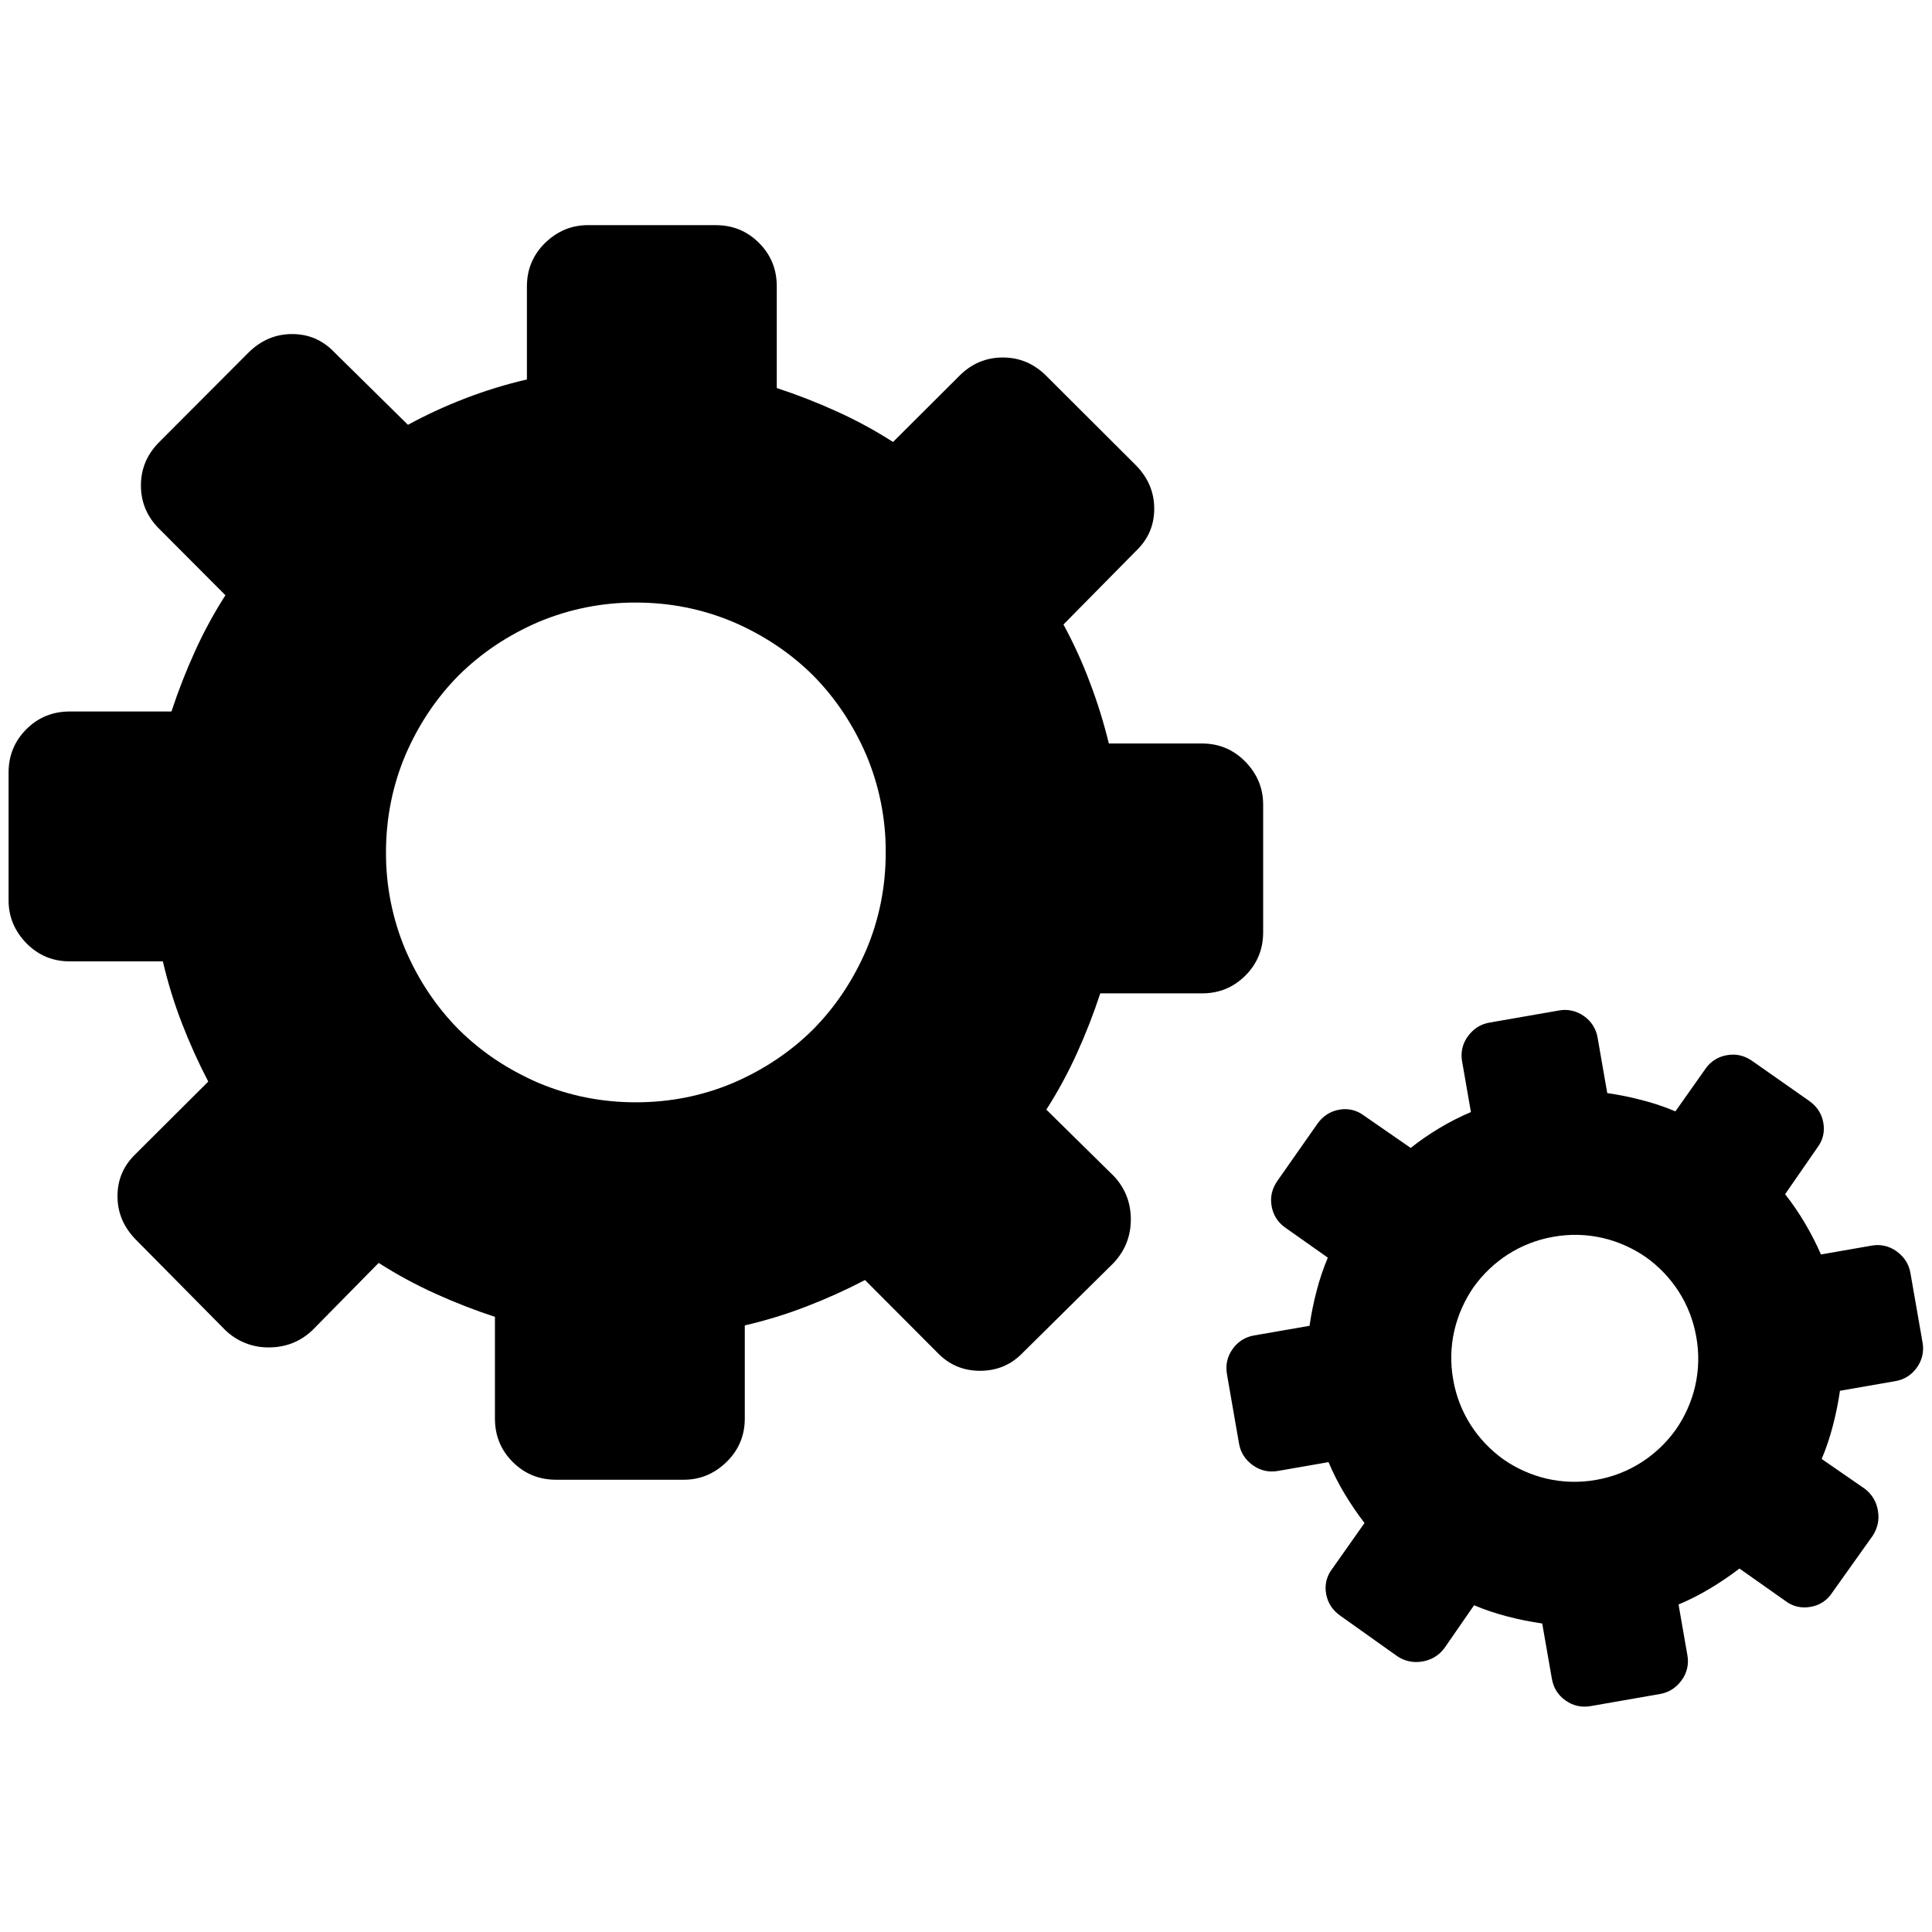
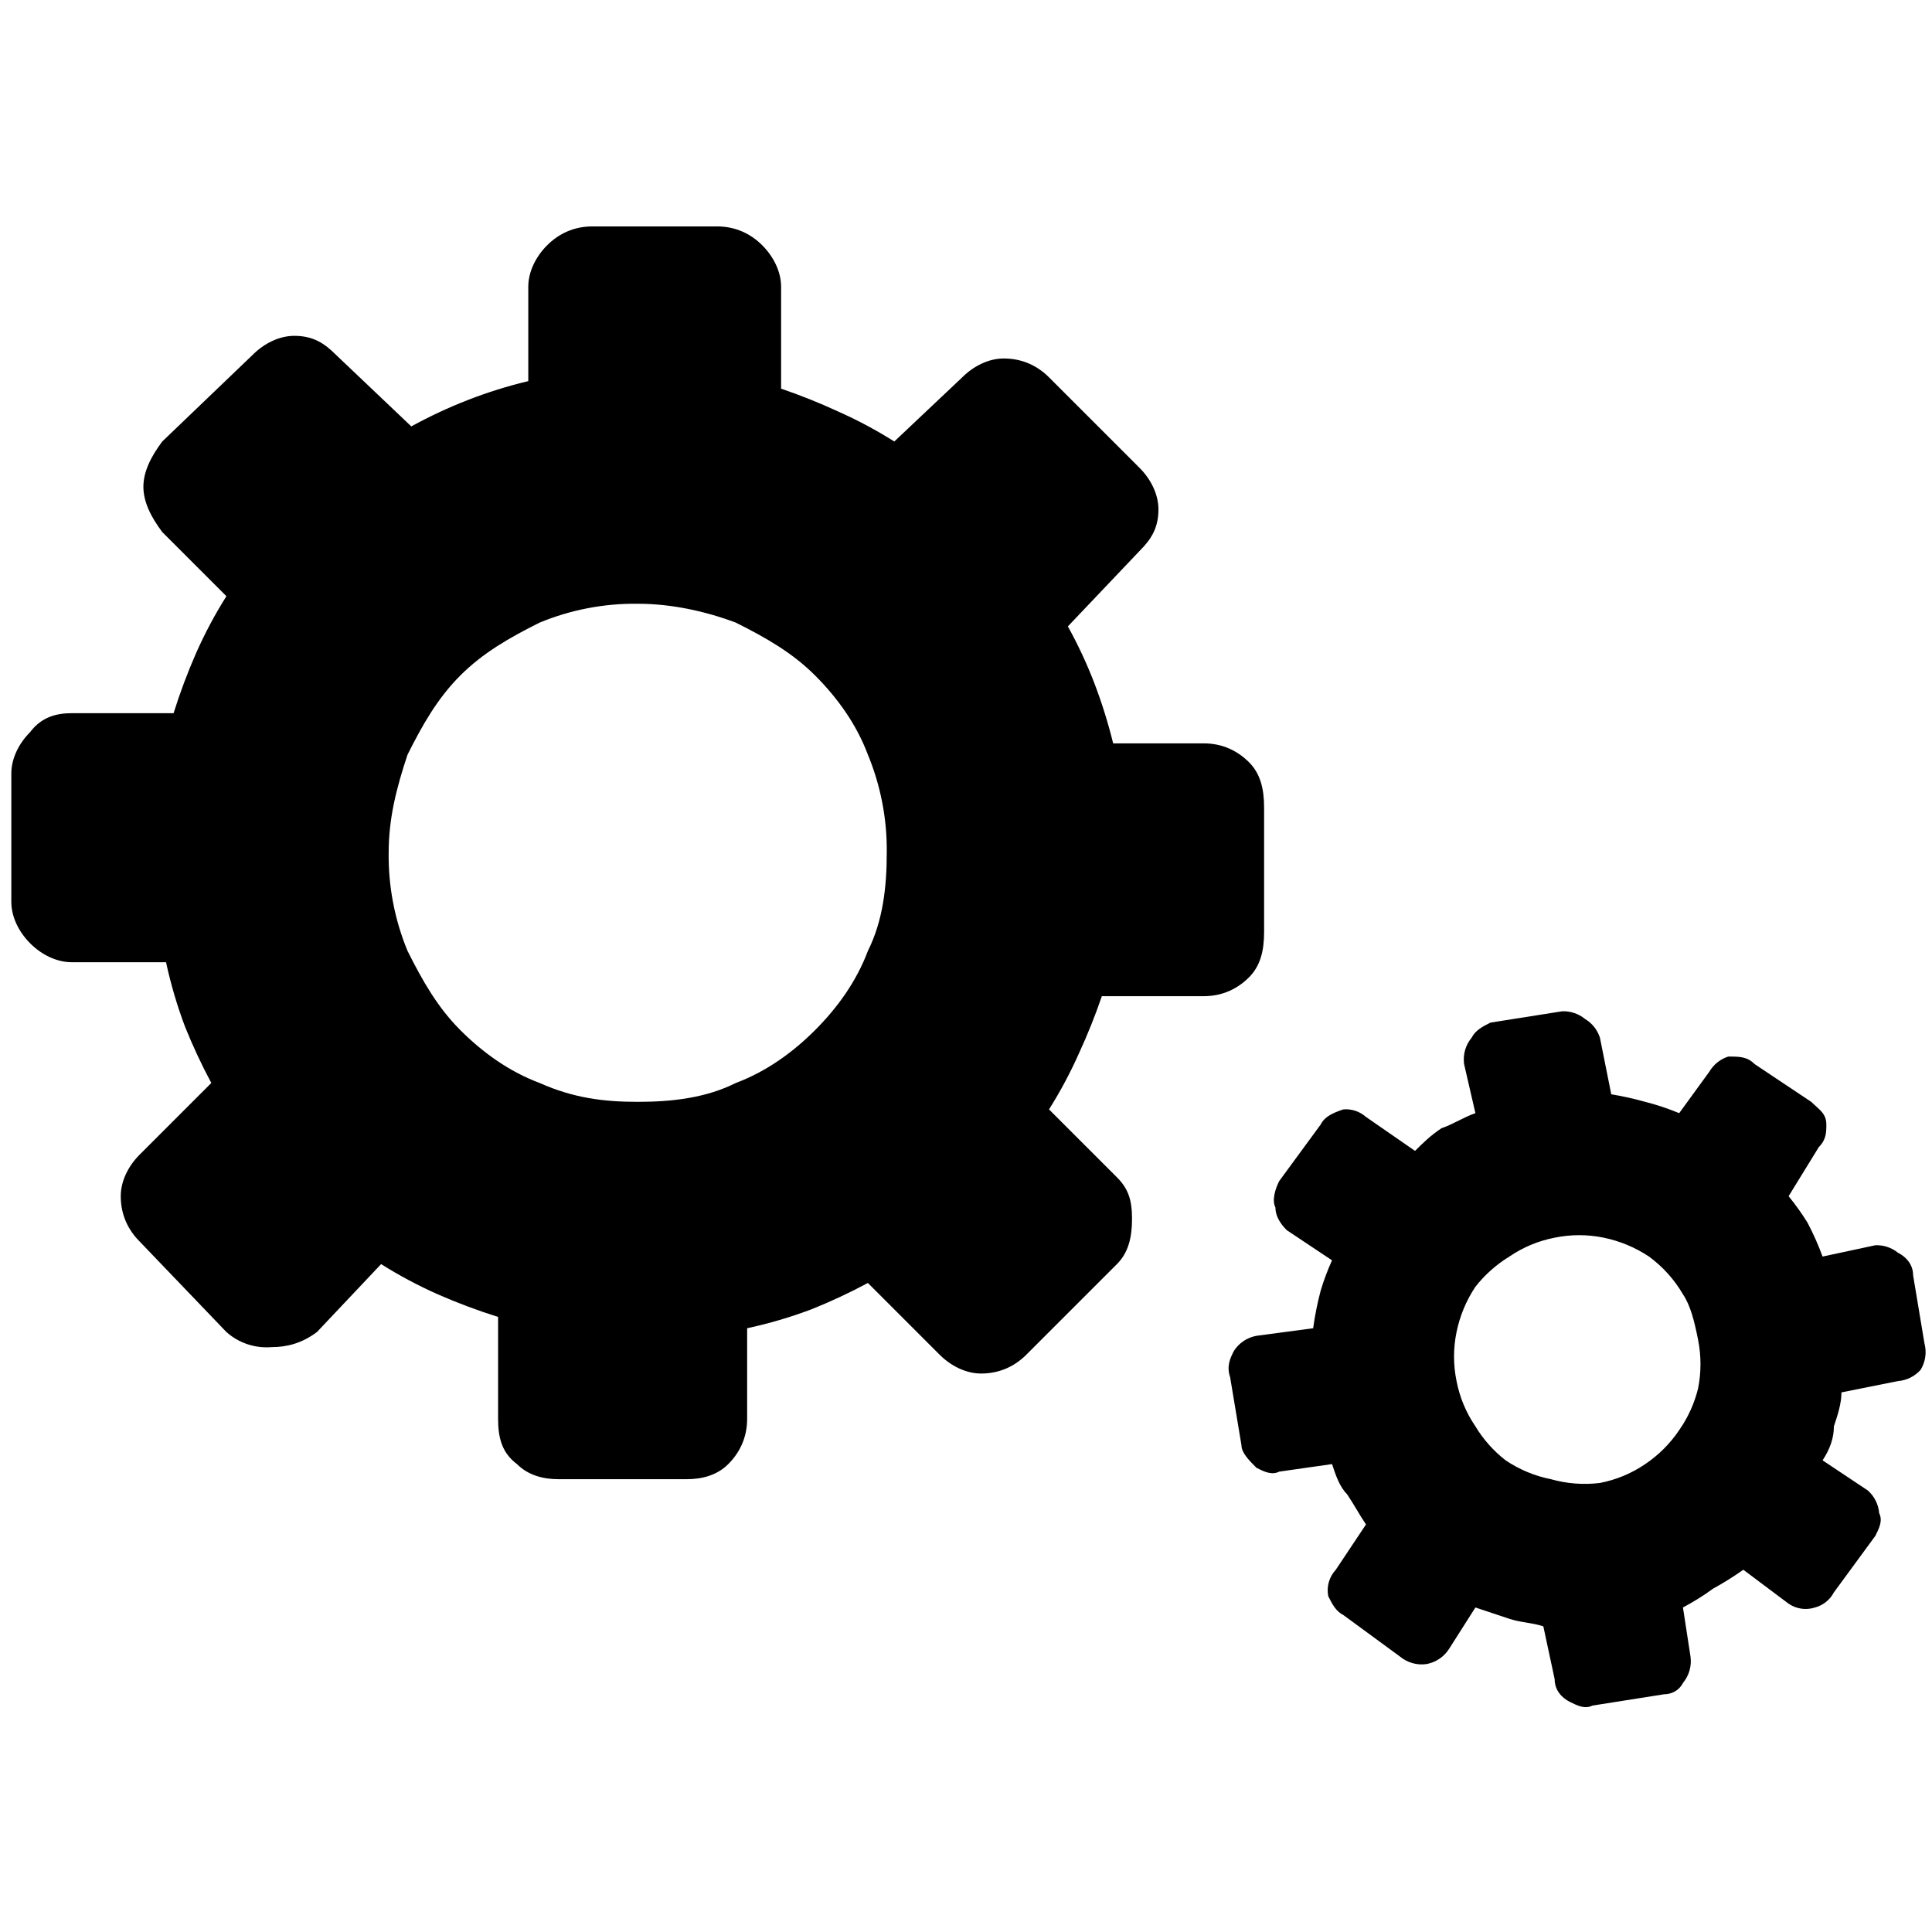
- <svg xmlns="http://www.w3.org/2000/svg" viewBox="-0.55 -14.45 124 124">
-   <path d="M66.605 9.676c-.791-.791-1.718-1.181-2.792-1.181-1.073 0-2.013.39-2.791 1.181l-4.255 4.241a28.269 28.269 0 0 0-3.61-1.96 37.552 37.552 0 0 0-3.852-1.502V3.931c0-1.1-.375-2.026-1.141-2.791C47.401.375 46.475 0 45.374 0h-8.187c-1.047 0-1.958.375-2.75 1.14-.778.765-1.168 1.691-1.168 2.791v5.973a29.527 29.527 0 0 0-3.973 1.221 30.685 30.685 0 0 0-3.663 1.691l-4.711-4.644c-.738-.778-1.637-1.181-2.724-1.181-1.075 0-2 .403-2.792 1.181l-5.73 5.745c-.791.791-1.181 1.718-1.181 2.79 0 1.074.39 2.014 1.181 2.792l4.242 4.255a28.306 28.306 0 0 0-1.959 3.608 37.764 37.764 0 0 0-1.504 3.853H3.933c-1.102 0-2.028.375-2.792 1.14C.376 33.121 0 34.047 0 35.148v8.187c0 1.045.376 1.959 1.14 2.751.764.777 1.691 1.167 2.792 1.167h5.971a29.502 29.502 0 0 0 1.222 3.971 36.546 36.546 0 0 0 1.691 3.744l-4.644 4.63c-.779.739-1.181 1.638-1.181 2.726 0 1.073.402 2 1.181 2.792l5.745 5.811a3.946 3.946 0 0 0 2.792 1.102c1.072 0 2.011-.363 2.791-1.102l4.254-4.321a28.647 28.647 0 0 0 3.61 1.96 37.874 37.874 0 0 0 3.852 1.502v6.523c0 1.1.376 2.025 1.14 2.789.765.767 1.692 1.143 2.792 1.143h8.186c1.047 0 1.959-.376 2.751-1.143.777-.764 1.167-1.689 1.167-2.789v-5.973a29.285 29.285 0 0 0 3.972-1.222 36.025 36.025 0 0 0 3.744-1.691l4.63 4.645c.739.778 1.65 1.181 2.753 1.181 1.112 0 2.025-.402 2.765-1.181l5.811-5.744c.738-.793 1.102-1.719 1.102-2.792s-.363-2.013-1.102-2.791l-4.321-4.255a28.45 28.45 0 0 0 1.96-3.609 38.11 38.11 0 0 0 1.502-3.852h6.523c1.1 0 2.025-.378 2.789-1.141.766-.766 1.142-1.691 1.142-2.792v-8.186c0-1.047-.376-1.958-1.142-2.752-.764-.778-1.689-1.167-2.789-1.167h-5.973a33.012 33.012 0 0 0-1.222-3.931 29.398 29.398 0 0 0-1.691-3.706l4.645-4.709c.778-.738 1.181-1.638 1.181-2.724 0-1.075-.402-2-1.181-2.792l-5.745-5.731zm45.313 43.973c-.506-.355-1.044-.479-1.627-.376a2.07 2.07 0 0 0-1.401.904l-1.908 2.702a15.645 15.645 0 0 0-2.144-.721 20.032 20.032 0 0 0-2.231-.451l-.616-3.538a2.086 2.086 0 0 0-.884-1.406 2.075 2.075 0 0 0-1.621-.354l-4.441.774c-.566.099-1.025.39-1.383.879a2.06 2.06 0 0 0-.369 1.625l.564 3.238c-.713.303-1.395.648-2.037 1.038-.654.392-1.263.812-1.828 1.264l-2.995-2.073a1.995 1.995 0 0 0-1.59-.383c-.583.103-1.046.407-1.402.904l-2.564 3.659c-.354.504-.479 1.044-.377 1.623.102.585.402 1.057.905 1.404l2.703 1.907a15.466 15.466 0 0 0-.721 2.144 20.083 20.083 0 0 0-.452 2.231l-3.538.616a2.086 2.086 0 0 0-1.406.884c-.344.486-.458 1.025-.354 1.621l.773 4.441c.099.566.388 1.026.88 1.383.487.35 1.027.474 1.624.369l3.239-.564c.304.713.648 1.394 1.038 2.039.392.652.815 1.274 1.272 1.869l-2.081 2.952a1.987 1.987 0 0 0-.383 1.59c.102.583.406 1.047.904 1.402l3.665 2.607a2.173 2.173 0 0 0 1.618.334 2.159 2.159 0 0 0 1.41-.862l1.899-2.746c.688.293 1.403.528 2.144.721.738.194 1.484.343 2.23.45l.618 3.54c.104.597.396 1.063.883 1.404.486.344 1.025.46 1.621.356l4.439-.775c.569-.1 1.028-.389 1.386-.879a2.062 2.062 0 0 0 .368-1.624l-.565-3.241a15.93 15.93 0 0 0 2.04-1.037 20.532 20.532 0 0 0 1.87-1.27l2.951 2.081a2.004 2.004 0 0 0 1.604.378 2.006 2.006 0 0 0 1.388-.901l2.609-3.665c.324-.5.435-1.036.332-1.618a2.156 2.156 0 0 0-.86-1.41l-2.748-1.899c.294-.688.528-1.403.722-2.144.194-.738.342-1.484.452-2.232l3.537-.616a2.075 2.075 0 0 0 1.405-.883 2.078 2.078 0 0 0 .355-1.621l-.775-4.441c-.099-.567-.389-1.025-.879-1.384a2.063 2.063 0 0 0-1.624-.369l-3.239.565a18.042 18.042 0 0 0-1.035-2.017 16.332 16.332 0 0 0-1.267-1.85l2.074-2.995c.353-.475.484-.998.38-1.59-.101-.583-.405-1.045-.904-1.401l-3.653-2.562zM99.16 64.929a7.835 7.835 0 0 1 3.147.075 8.136 8.136 0 0 1 2.777 1.231 8.059 8.059 0 0 1 2.101 2.198c.573.889.95 1.865 1.139 2.936a7.887 7.887 0 0 1-.076 3.15 8.101 8.101 0 0 1-1.233 2.776 8.077 8.077 0 0 1-2.196 2.1 7.86 7.86 0 0 1-2.937 1.139 7.896 7.896 0 0 1-3.148-.077 8.106 8.106 0 0 1-2.777-1.232 8.092 8.092 0 0 1-2.1-2.196 7.848 7.848 0 0 1-1.138-2.937 7.842 7.842 0 0 1 .075-3.148 8.167 8.167 0 0 1 1.231-2.778 8.126 8.126 0 0 1 2.198-2.099 7.868 7.868 0 0 1 2.937-1.138zM40.262 24.224c2.201 0 4.28.417 6.252 1.248 1.961.846 3.666 1.986 5.115 3.421 1.435 1.449 2.575 3.156 3.421 5.113a15.9 15.9 0 0 1 1.248 6.254c0 2.201-.415 4.282-1.248 6.254-.846 1.959-1.986 3.666-3.421 5.115-1.449 1.436-3.154 2.575-5.115 3.421-1.972.833-4.051 1.248-6.252 1.248s-4.282-.415-6.255-1.248c-1.958-.846-3.664-1.985-5.112-3.421-1.437-1.449-2.577-3.155-3.423-5.115a15.929 15.929 0 0 1-1.248-6.254c0-2.2.417-4.281 1.248-6.254.846-1.958 1.986-3.664 3.423-5.113 1.448-1.435 3.154-2.576 5.112-3.421a15.933 15.933 0 0 1 6.255-1.248z" />
+ <svg xmlns="http://www.w3.org/2000/svg" viewBox="0 0 512 512" fill="currentColor">
+   <path d="m278 100c-3-3-7-5-12-5-4 0-8 2-11 5l-18 17a117 117 0 0 0-15-8 155 155 0 0 0-15-6v-27c0-4-2-8-5-11-3-3-7-5-12-5h-33c-5 0-9 2-12 5-3 3-5 7-5 11v25a122 122 0 0 0-16 5 127 127 0 0 0-15 7l-20-19c-3-3-6-5-11-5-4 0-8 2-11 5l-24 23c-3 4-5 8-5 12 0 4 2 8 5 12l17 17a117 117 0 0 0-8 15 156 156 0 0 0-6 16h-27c-4 0-8 1-11 5-3 3-5 7-5 11v34c0 4 2 8 5 11 3 3 7 5 11 5h25a122 122 0 0 0 5 17 151 151 0 0 0 7 15l-19 19c-3 3-5 7-5 11 0 5 2 9 5 12l23 24a16 16 0 0 0 12 4c4 0 8-1 12-4l17-18a118 118 0 0 0 15 8 156 156 0 0 0 16 6v27c0 5 1 9 5 12 3 3 7 4 11 4h34c4 0 8-1 11-4 3-3 5-7 5-12v-24a121 121 0 0 0 17-5 149 149 0 0 0 15-7l19 19c3 3 7 5 11 5 5 0 9-2 12-5l24-24c3-3 4-7 4-12s-1-8-4-11l-18-18a117 117 0 0 0 8-15 157 157 0 0 0 6-15h27c5 0 9-2 12-5 3-3 4-7 4-12v-33c0-5-1-9-4-12-3-3-7-5-12-5h-24a136 136 0 0 0-5-16 121 121 0 0 0-7-15l19-20c3-3 5-6 5-11 0-4-2-8-5-11l-24-24zm187 182c-2-2-4-2-7-2a9 9 0 0 0-5 4l-8 11a65 65 0 0 0-9-3 83 83 0 0 0-9-2l-3-15a9 9 0 0 0-4-5 9 9 0 0 0-6-2l-19 3c-2 1-4 2-5 4a9 9 0 0 0-2 7l3 13c-3 1-6 3-9 4-3 2-5 4-7 6l-13-9a8 8 0 0 0-6-2c-3 1-5 2-6 4l-11 15c-1 2-2 5-1 7 0 2 1 4 3 6l12 8a64 64 0 0 0-3 8 83 83 0 0 0-2 10l-15 2a9 9 0 0 0-6 4c-1 2-2 4-1 7l3 18c0 2 2 4 4 6 2 1 4 2 6 1l14-2c1 3 2 6 4 8 2 3 3 5 5 8l-8 12a8 8 0 0 0-2 7c1 2 2 4 4 5l15 11a9 9 0 0 0 7 2 9 9 0 0 0 6-4l7-11c3 1 6 2 9 3 3 1 6 1 9 2l3 14c0 3 2 5 4 6 2 1 4 2 6 1l19-3c2 0 4-1 5-3a9 9 0 0 0 2-7l-2-13a66 66 0 0 0 8-5 85 85 0 0 0 8-5l12 9a8 8 0 0 0 7 1 8 8 0 0 0 5-4l11-15c1-2 2-4 1-6a9 9 0 0 0-3-6l-12-8c2-3 3-6 3-9 1-3 2-6 2-9l15-3a9 9 0 0 0 6-3 9 9 0 0 0 1-7l-3-18c0-3-2-5-4-6a9 9 0 0 0-6-2l-14 3a74 74 0 0 0-4-9 67 67 0 0 0-5-7l8-13c2-2 2-4 2-6 0-3-2-4-4-6l-15-10zm-53 46a32 32 0 0 1 13 0 34 34 0 0 1 12 5 33 33 0 0 1 9 10c2 3 3 7 4 12a33 33 0 0 1 0 13 33 33 0 0 1-5 11 33 33 0 0 1-9 9 32 32 0 0 1-12 5 33 33 0 0 1-13-1 33 33 0 0 1-12-5 33 33 0 0 1-8-9 32 32 0 0 1-5-12 32 32 0 0 1 0-13 34 34 0 0 1 5-12 34 34 0 0 1 9-8 32 32 0 0 1 12-5zm-243-168c9 0 18 2 26 5 8 4 15 8 21 14 6 6 11 13 14 21a66 66 0 0 1 5 26c0 9-1 18-5 26-3 8-8 15-14 21-6 6-13 11-21 14-8 4-17 5-26 5s-17-1-26-5c-8-3-15-8-21-14-6-6-10-13-14-21a66 66 0 0 1-5-26c0-9 2-17 5-26 4-8 8-15 14-21 6-6 13-10 21-14a66 66 0 0 1 26-5z" />
</svg>
